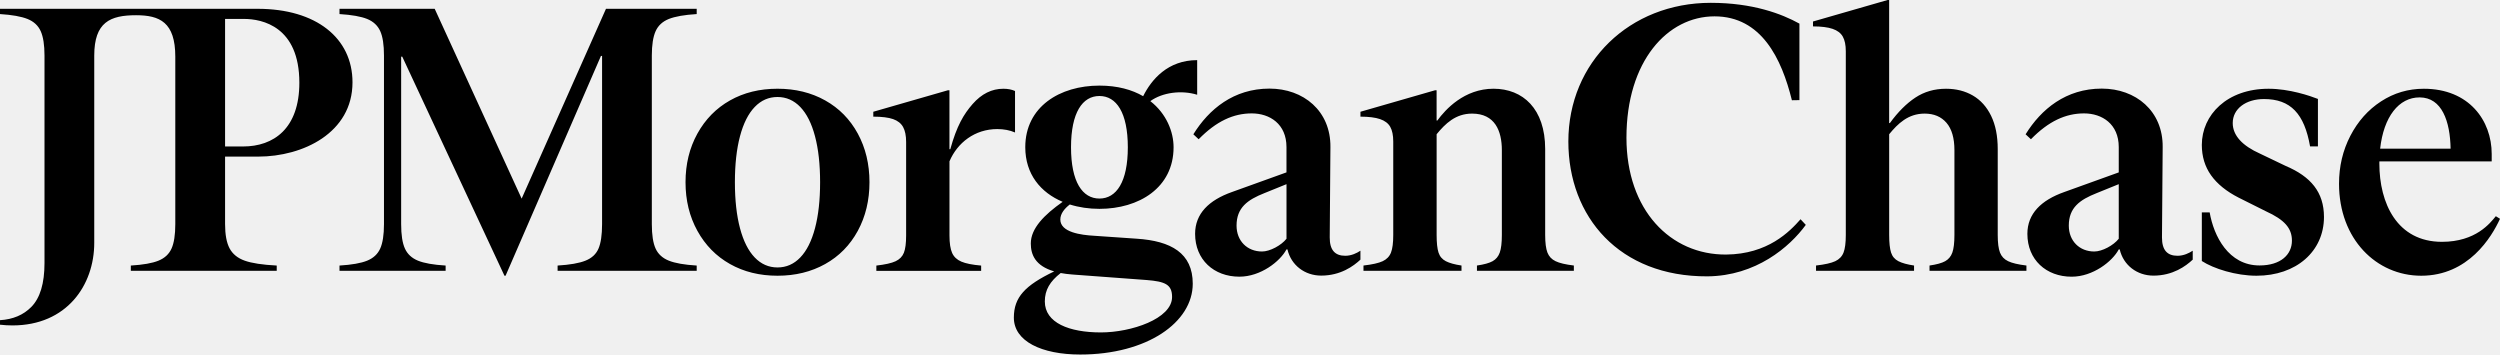
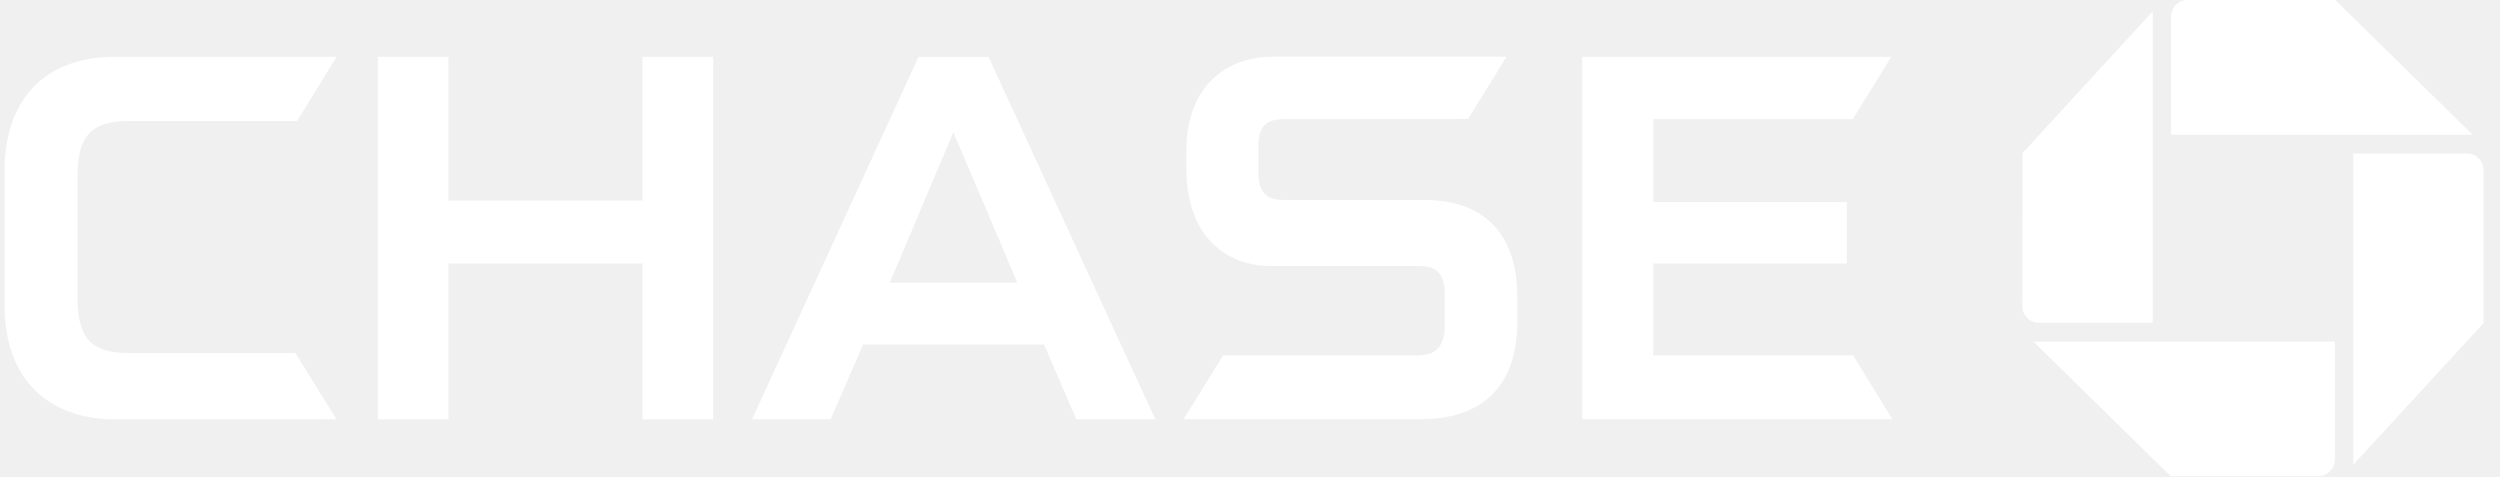
- <svg xmlns="http://www.w3.org/2000/svg" version="1.1" id="STANDARD_UPDATE" x="0px" y="0px" viewBox="0 0 1000 141.83" style="enable-background:new 0 0 1000 141.83;" xml:space="preserve">
-   <path d="M267.52,104.26c2.51,1.01,6.23,1.66,11.16,1.96v2.11h-55.64v-2.11c4.92-0.3,8.65-0.95,11.16-1.96c2.51-1,4.25-2.61,5.2-4.83  c0.95-2.21,1.43-5.48,1.43-9.8V22.37h-0.45l-38.15,87.92h-0.45l-40.87-87.61h-0.45v66.95c0,4.32,0.5,7.59,1.51,9.8  c1,2.21,2.74,3.82,5.2,4.83c2.46,1.01,6.16,1.66,11.08,1.96v2.11H135.8v-2.11c4.92-0.3,8.62-0.95,11.08-1.96  c2.46-1,4.2-2.61,5.2-4.83c1-2.21,1.51-5.48,1.51-9.8V22.22c0-4.32-0.5-7.59-1.51-9.8c-1.01-2.21-2.74-3.82-5.2-4.83  c-2.47-1-6.16-1.66-11.08-1.96V3.52h38.08l34.78,75.93l33.73-75.93h36.29v2.11c-4.93,0.3-8.65,0.96-11.16,1.96  c-2.51,1.01-4.27,2.64-5.28,4.9c-1.01,2.26-1.51,5.5-1.51,9.73v67.41c0,4.32,0.5,7.59,1.51,9.8  C263.25,101.65,265.01,103.25,267.52,104.26z M343.12,53.44c3.11,5.73,4.67,12.21,4.67,19.45c0,7.24-1.56,13.72-4.67,19.45  c-3.12,5.73-7.46,10.16-13.04,13.27c-5.58,3.12-11.94,4.68-19.08,4.68c-7.14,0-13.47-1.56-19-4.68c-5.53-3.11-9.88-7.54-13.04-13.27  c-3.17-5.73-4.75-12.21-4.75-19.45c0-7.24,1.58-13.72,4.75-19.45s7.51-10.15,13.04-13.27c5.53-3.12,11.86-4.68,19-4.68  c7.14,0,13.5,1.56,19.08,4.68C335.66,43.29,340,47.71,343.12,53.44z M328.04,72.89c0-7.14-0.68-13.27-2.04-18.4  c-1.36-5.13-3.32-9.02-5.88-11.69c-2.56-2.66-5.61-4-9.12-4c-3.52,0-6.56,1.33-9.12,4c-2.56,2.67-4.52,6.56-5.88,11.69  c-1.36,5.13-2.04,11.26-2.04,18.4c0,7.14,0.68,13.27,2.04,18.4c1.36,5.13,3.32,9.02,5.88,11.69c2.56,2.67,5.6,4,9.12,4  c3.52,0,6.56-1.33,9.12-4c2.56-2.66,4.52-6.56,5.88-11.69C327.36,86.16,328.04,80.03,328.04,72.89z M398.92,51.63  c2.61,0,4.98,0.45,7.09,1.36V36.4c-1.31-0.6-2.86-0.9-4.67-0.9c-4.63,0-8.72,2.04-12.29,6.11c-3.57,4.07-6.35,8.75-8.93,18.07h-0.34  V36.1h-0.6l-29.86,8.6v1.96c3.42,0,6.06,0.33,7.92,0.98c1.86,0.65,3.19,1.71,4,3.17c0.8,1.46,1.21,3.44,1.21,5.96v37.4  c0,3.12-0.3,5.43-0.9,6.94c-0.6,1.51-1.71,2.64-3.32,3.39c-1.61,0.75-4.17,1.33-7.69,1.73v2.11h41.92v-2.11  c-3.52-0.3-6.16-0.83-7.92-1.58c-1.76-0.75-2.99-1.91-3.69-3.47c-0.7-1.56-1.06-3.9-1.06-7.01V64.53  C382.95,57.1,389.91,51.63,398.92,51.63z M453.56,46.52 M618.97,101.02c-0.6-1.56-0.9-3.89-0.9-7.01V59.62  c0-16.15-8.94-24.13-20.66-24.13c-11.72,0-19.25,8.3-22.47,12.72h-0.3V36.1h-0.6l-29.86,8.6v1.96c3.32,0,5.93,0.33,7.84,0.98  c1.91,0.65,3.27,1.68,4.07,3.09c0.8,1.41,1.21,3.37,1.21,5.88V94c0,3.12-0.3,5.46-0.9,7.01c-0.6,1.56-1.71,2.71-3.32,3.47  c-1.61,0.75-4.17,1.33-7.69,1.73v2.11h39.21v-2.11c-2.71-0.4-4.8-0.98-6.26-1.73c-1.46-0.75-2.44-1.91-2.94-3.47  c-0.5-1.56-0.75-3.89-0.75-7.01V53.69c3.47-4.21,7.55-8.25,14.18-8.25c9.11,0,11.91,6.87,11.91,14.63V94c0,3.12-0.28,5.46-0.83,7.01  c-0.55,1.56-1.51,2.71-2.87,3.47c-1.36,0.75-3.44,1.33-6.26,1.73v2.11h38.76v-2.11c-3.32-0.4-5.76-0.98-7.31-1.73  C620.65,103.73,619.58,102.58,618.97,101.02z M1000,87.52c-3.33,7.27-12.62,22.77-31.52,22.77c-17.95,0-32.87-14.68-32.87-36.79  c0-6.94,1.51-13.32,4.52-19.15c3.02-5.83,7.11-10.43,12.29-13.8c5.18-3.37,10.88-5.05,17.12-5.05c18.11,0,27.14,12.76,27.14,26.06v3  h-44.93c0,0.27-0.01,0.53-0.01,0.8c0,16,7.12,31.37,25.03,31.37c13.62,0,19.32-7.54,21.56-10.25L1000,87.52z M952.06,59.47h28.18  c-0.19-10.93-3.45-20.47-12.36-20.51C959.52,38.93,953.46,46.73,952.06,59.47z M799.99,101.02c-0.6-1.56-0.9-3.89-0.9-7.01V59.62  c0-5.23-0.88-9.65-2.64-13.27c-1.76-3.62-4.2-6.33-7.31-8.14c-3.12-1.81-6.69-2.71-10.71-2.71c-4.63,0-8.72,1.18-12.29,3.54  c-3.57,2.36-6.96,5.76-10.18,10.18h-0.3V0h-0.6L725.2,8.6v1.96c3.32,0,5.93,0.33,7.84,0.98c1.91,0.65,3.27,1.68,4.07,3.09  c0.8,1.41,1.21,3.37,1.21,5.88V94c0,3.12-0.3,5.46-0.9,7.01c-0.6,1.56-1.71,2.71-3.32,3.47c-1.61,0.75-4.17,1.33-7.69,1.73v2.11  h39.21v-2.11c-2.71-0.4-4.8-0.98-6.26-1.73c-1.46-0.75-2.44-1.91-2.94-3.47c-0.5-1.56-0.75-3.89-0.75-7.01V53.69  c3.47-4.21,7.55-8.25,14.18-8.25c3.72,0,6.63,1.23,8.75,3.69c2.11,2.46,3.17,6.11,3.17,10.93V94c0,3.12-0.28,5.46-0.83,7.01  c-0.55,1.56-1.51,2.71-2.87,3.47c-1.36,0.75-3.44,1.33-6.26,1.73v2.11h38.76v-2.11c-3.32-0.4-5.76-0.98-7.31-1.73  C801.67,103.73,800.6,102.58,799.99,101.02z M690.46,101.82c-22.24,0.15-39.88-17.73-39.88-46.74c0-30.66,16.43-48.54,35.22-48.54  c18.79,0,26.85,16.93,30.96,33.56l3.01-0.05V9.45c-7.06-3.91-18.64-8.32-35.47-8.32c-32.46,0-56.96,23.75-56.96,55.46  c0,30.21,20.44,54.1,55.61,53.95c19.39-0.15,32.91-11.72,39.37-20.59l-2.1-2.25C715.86,92.66,707.14,101.67,690.46,101.82z   M914.35,66.41l-10.4-4.98c-6.91-3.09-10.86-7.18-10.86-12.21c0-5.7,5.22-9.6,12.52-9.6c10.63,0,16.14,5.88,18.42,18.95h3.14v-19  c-3.12-1.21-11.36-4.07-19.75-4.07c-16.59,0-26.69,10.43-26.69,22.47c0,4.63,1.23,8.67,3.69,12.14c2.46,3.47,6.16,6.46,11.08,8.97  l10.86,5.43c7.43,3.39,10.41,6.73,10.41,11.76c0,5.56-4.48,9.91-12.97,9.91c-12.41,0-18.31-11.77-19.93-21.22h-3.14v19.45  c4.73,3.06,13.63,5.88,21.87,5.88c15.9,0,26.99-9.74,26.99-23.52C929.58,76.84,924.28,70.63,914.35,66.41z M90.03,62.64v26.99  c0,4.22,0.6,7.46,1.81,9.73c1.21,2.26,3.22,3.9,6.03,4.9c2.81,1.01,7.09,1.66,12.82,1.96v2.11H52.33v-2.11  c4.92-0.3,8.62-0.95,11.08-1.96c2.46-1,4.2-2.61,5.2-4.83c1-2.21,1.51-5.48,1.51-9.8V22.68c0-13.79-6.23-16.59-15.69-16.59  c-10.38,0-16.73,2.79-16.73,16.14v74.91c0,16.93-11,33.03-32.72,33.03c-1.68,0-3.34-0.1-4.98-0.29v-1.81  c5.16-0.31,9.34-2.06,12.52-5.29c3.52-3.57,5.28-9.42,5.28-17.57V22.22c0-4.22-0.5-7.47-1.51-9.73c-1.01-2.26-2.77-3.89-5.28-4.9  c-2.51-1-6.18-1.66-11.01-1.96V3.52h103.05c23.44,0,37.95,11.72,37.95,29.41c0,20.25-19.89,29.71-37.67,29.71H90.03z M90.03,58.59  h7.19c12.23,0,22.52-7.16,22.52-25.51c0-22.43-14.81-25.51-22.15-25.51h-7.56V58.59z M538.1,102.31c2.49,0,4.68-1.09,6.07-2.03v3.58  c-2.78,2.6-7.94,6.38-15.7,6.38c-6.54,0-12.03-4.15-13.49-10.48h-0.39c-2.55,4.82-10.34,10.91-18.84,10.91  c-10.2,0-17.71-6.8-17.71-17.14c0-8.08,5.53-13.46,14.73-16.72l21.82-7.86V58.82c0-9.21-6.66-13.46-13.88-13.46  c-7.37,0-14.17,3.12-21.25,10.34l-2.12-1.98c6.23-10.06,16.15-18.28,30.46-18.28c13.6,0,24.51,8.93,24.37,23.38l-0.28,36.13  C531.87,100.04,534,102.31,538.1,102.31z M514.59,73.67l-8.78,3.56c-6.8,2.69-11.19,5.81-11.19,13.03c0,6.09,4.25,10.34,10.2,10.34  c3.12,0,7.65-2.41,9.78-5.1V73.67z M871.01,102.31c2.5,0,4.68-1.1,6.08-2.03v3.58c-2.78,2.6-7.94,6.39-15.71,6.39  c-6.54,0-12.03-4.15-13.49-10.48h-0.39c-2.55,4.82-10.34,10.91-18.84,10.91c-10.2,0-17.71-6.8-17.71-17.14  c0-8.08,5.53-13.46,14.73-16.72l21.82-7.86V58.82c0-9.21-6.66-13.46-13.88-13.46c-7.37,0-14.17,3.12-21.25,10.34l-2.13-1.98  c6.23-10.06,16.15-18.28,30.46-18.28c13.6,0,24.51,8.93,24.37,23.38l-0.28,36.13C864.78,100.04,866.9,102.31,871.01,102.31z   M847.49,73.67l-8.78,3.56c-6.8,2.69-11.19,5.81-11.19,13.03c0,6.09,4.25,10.34,10.2,10.34c3.12,0,7.65-2.41,9.78-5.1V73.67z   M460.13,40.45c6.45,5.03,9.3,12.27,9.3,18.45c0,16.23-13.87,24.64-29.66,24.64c-4.16,0-8.18-0.59-11.85-1.75  c-2.04,1.57-3.79,3.62-3.79,6.02c0,5.16,8.41,6.2,13.43,6.49l17.12,1.18c13.72,0.89,22.42,5.75,22.42,18  c0,15.49-18.32,28.33-45,28.33c-15.49,0-26.56-5.31-26.56-14.76c0-8.21,4.52-12.91,16.14-18.49c-7.6-2.21-9.36-6.74-9.36-11.17  c0-6.06,5.41-11.5,12.74-16.66c-8.78-3.7-14.95-11.03-14.95-21.85c0-16.23,13.87-24.64,29.66-24.64c7.26,0,13.04,1.65,17.49,4.24  c3.32-6.67,9.87-14.43,21.61-14.43v13.85C472.6,35.96,464.95,36.97,460.13,40.45z M417.93,120.58c0,8.56,9.74,12.39,22.43,12.39  c12.1,0,28.47-5.46,28.47-14.17c0-5.02-2.8-6.2-10.18-6.79L429,109.81c-1.74-0.13-3.31-0.33-4.72-0.6  C420.01,112.54,417.93,115.96,417.93,120.58z M451.13,58.91c0-13.87-4.57-20.51-11.36-20.51s-11.36,6.64-11.36,20.51  s4.57,20.51,11.36,20.51S451.13,72.78,451.13,58.91z" />
+ <svg xmlns="http://www.w3.org/2000/svg" width="210" height="40" viewBox="0 0 210 40" fill="none">
+   <g clip-path="url(#clip0_358_3576)">
+     <path fill-rule="evenodd" clip-rule="evenodd" d="M132.913 4.771V35.209H158.951L155.668 29.853H138.872V22.138H155.134V16.974H138.872V10.006H155.632L158.873 4.771H132.913Z" fill="white" />
+     <path fill-rule="evenodd" clip-rule="evenodd" d="M9.679 4.771C3.505 4.771 0.384 8.642 0.384 14.29V25.649C0.384 32.174 4.4 35.222 9.643 35.222L28.263 35.215L24.812 29.652H10.796C7.816 29.652 6.518 28.544 6.518 25.102V14.791C6.518 11.461 7.614 10.162 10.878 10.162H24.959L28.272 4.771H9.679Z" fill="white" />
+     <path fill-rule="evenodd" clip-rule="evenodd" d="M106.876 4.762C103.307 4.762 99.654 6.979 99.654 12.668V14.129C99.654 20.056 103.171 22.319 106.69 22.346H119.036C120.323 22.346 121.36 22.561 121.36 24.796V27.383C121.326 29.396 120.357 29.853 118.994 29.853H102.75L99.42 35.209H119.378C124.189 35.209 127.453 32.739 127.453 27.028V24.933C127.453 19.418 124.413 16.802 119.712 16.802H107.923C106.616 16.802 105.705 16.445 105.705 14.435L105.703 12.333C105.703 10.63 106.335 10.009 107.857 10.009L123.315 9.998L126.552 4.761L106.876 4.762Z" fill="white" />
+     <path fill-rule="evenodd" clip-rule="evenodd" d="M77.158 4.78L63.17 35.218H69.777L72.502 28.941H87.697L90.406 35.218H97.044L83.038 4.78H77.158ZM80.082 11.102L85.459 23.751H74.742L80.082 11.102Z" fill="white" />
+     <path fill-rule="evenodd" clip-rule="evenodd" d="M183.738 0C182.977 0 182.37 0.634 182.37 1.42V11.311H207.693L196.158 0H183.738Z" fill="white" />
+     <path fill-rule="evenodd" clip-rule="evenodd" d="M208.621 14.313C208.621 13.528 208.015 12.897 207.25 12.897H197.675V39.043L208.621 27.139V14.313Z" fill="white" />
+     <path fill-rule="evenodd" clip-rule="evenodd" d="M194.755 40C195.507 40 196.13 39.366 196.13 38.584V28.693H170.804L182.332 39.998L194.755 40Z" fill="white" />
+     <path fill-rule="evenodd" clip-rule="evenodd" d="M169.873 25.697C169.873 26.474 170.491 27.104 171.245 27.104H180.828V0.956L169.883 12.868L169.873 25.697Z" fill="white" />
+     <path fill-rule="evenodd" clip-rule="evenodd" d="M53.965 4.771V16.847H37.672V4.771H31.742V35.222H37.672V22.138H53.965V35.222H59.911V4.771H53.965Z" fill="white" />
+   </g>
+   <defs>
+     <clipPath id="clip0_358_3576">
+       <rect width="210" height="40" fill="white" />
+     </clipPath>
+   </defs>
</svg>
